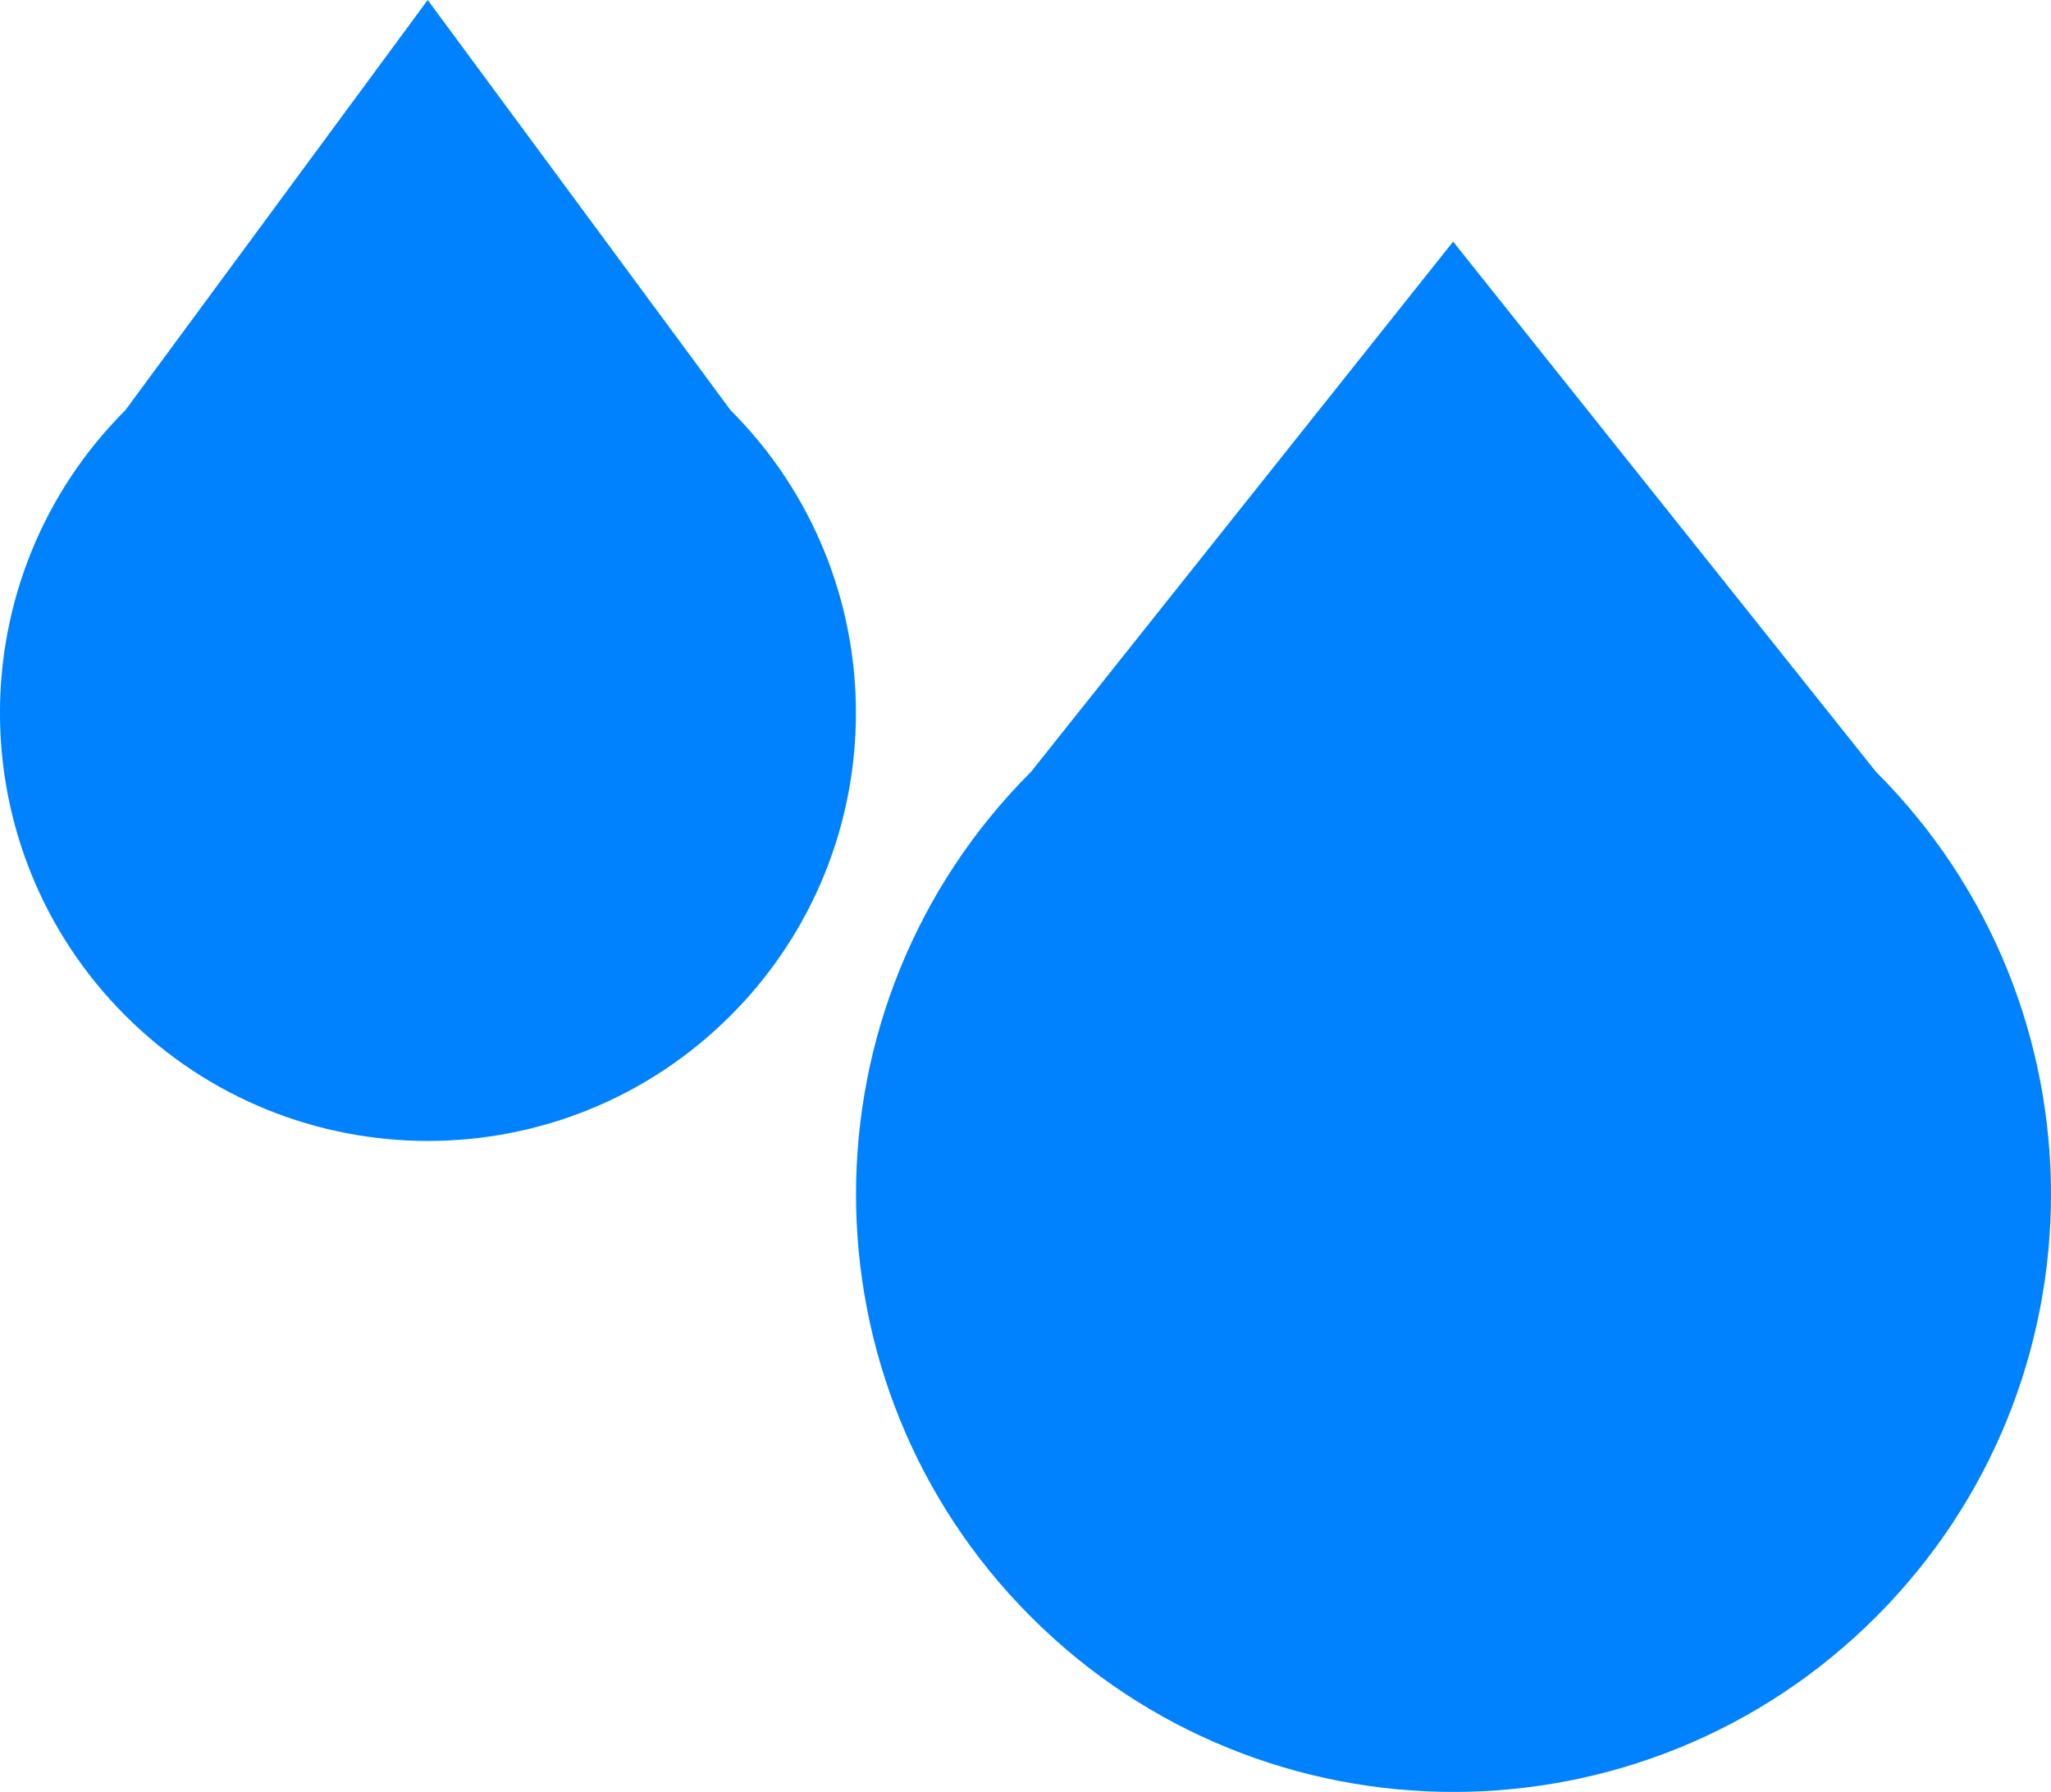
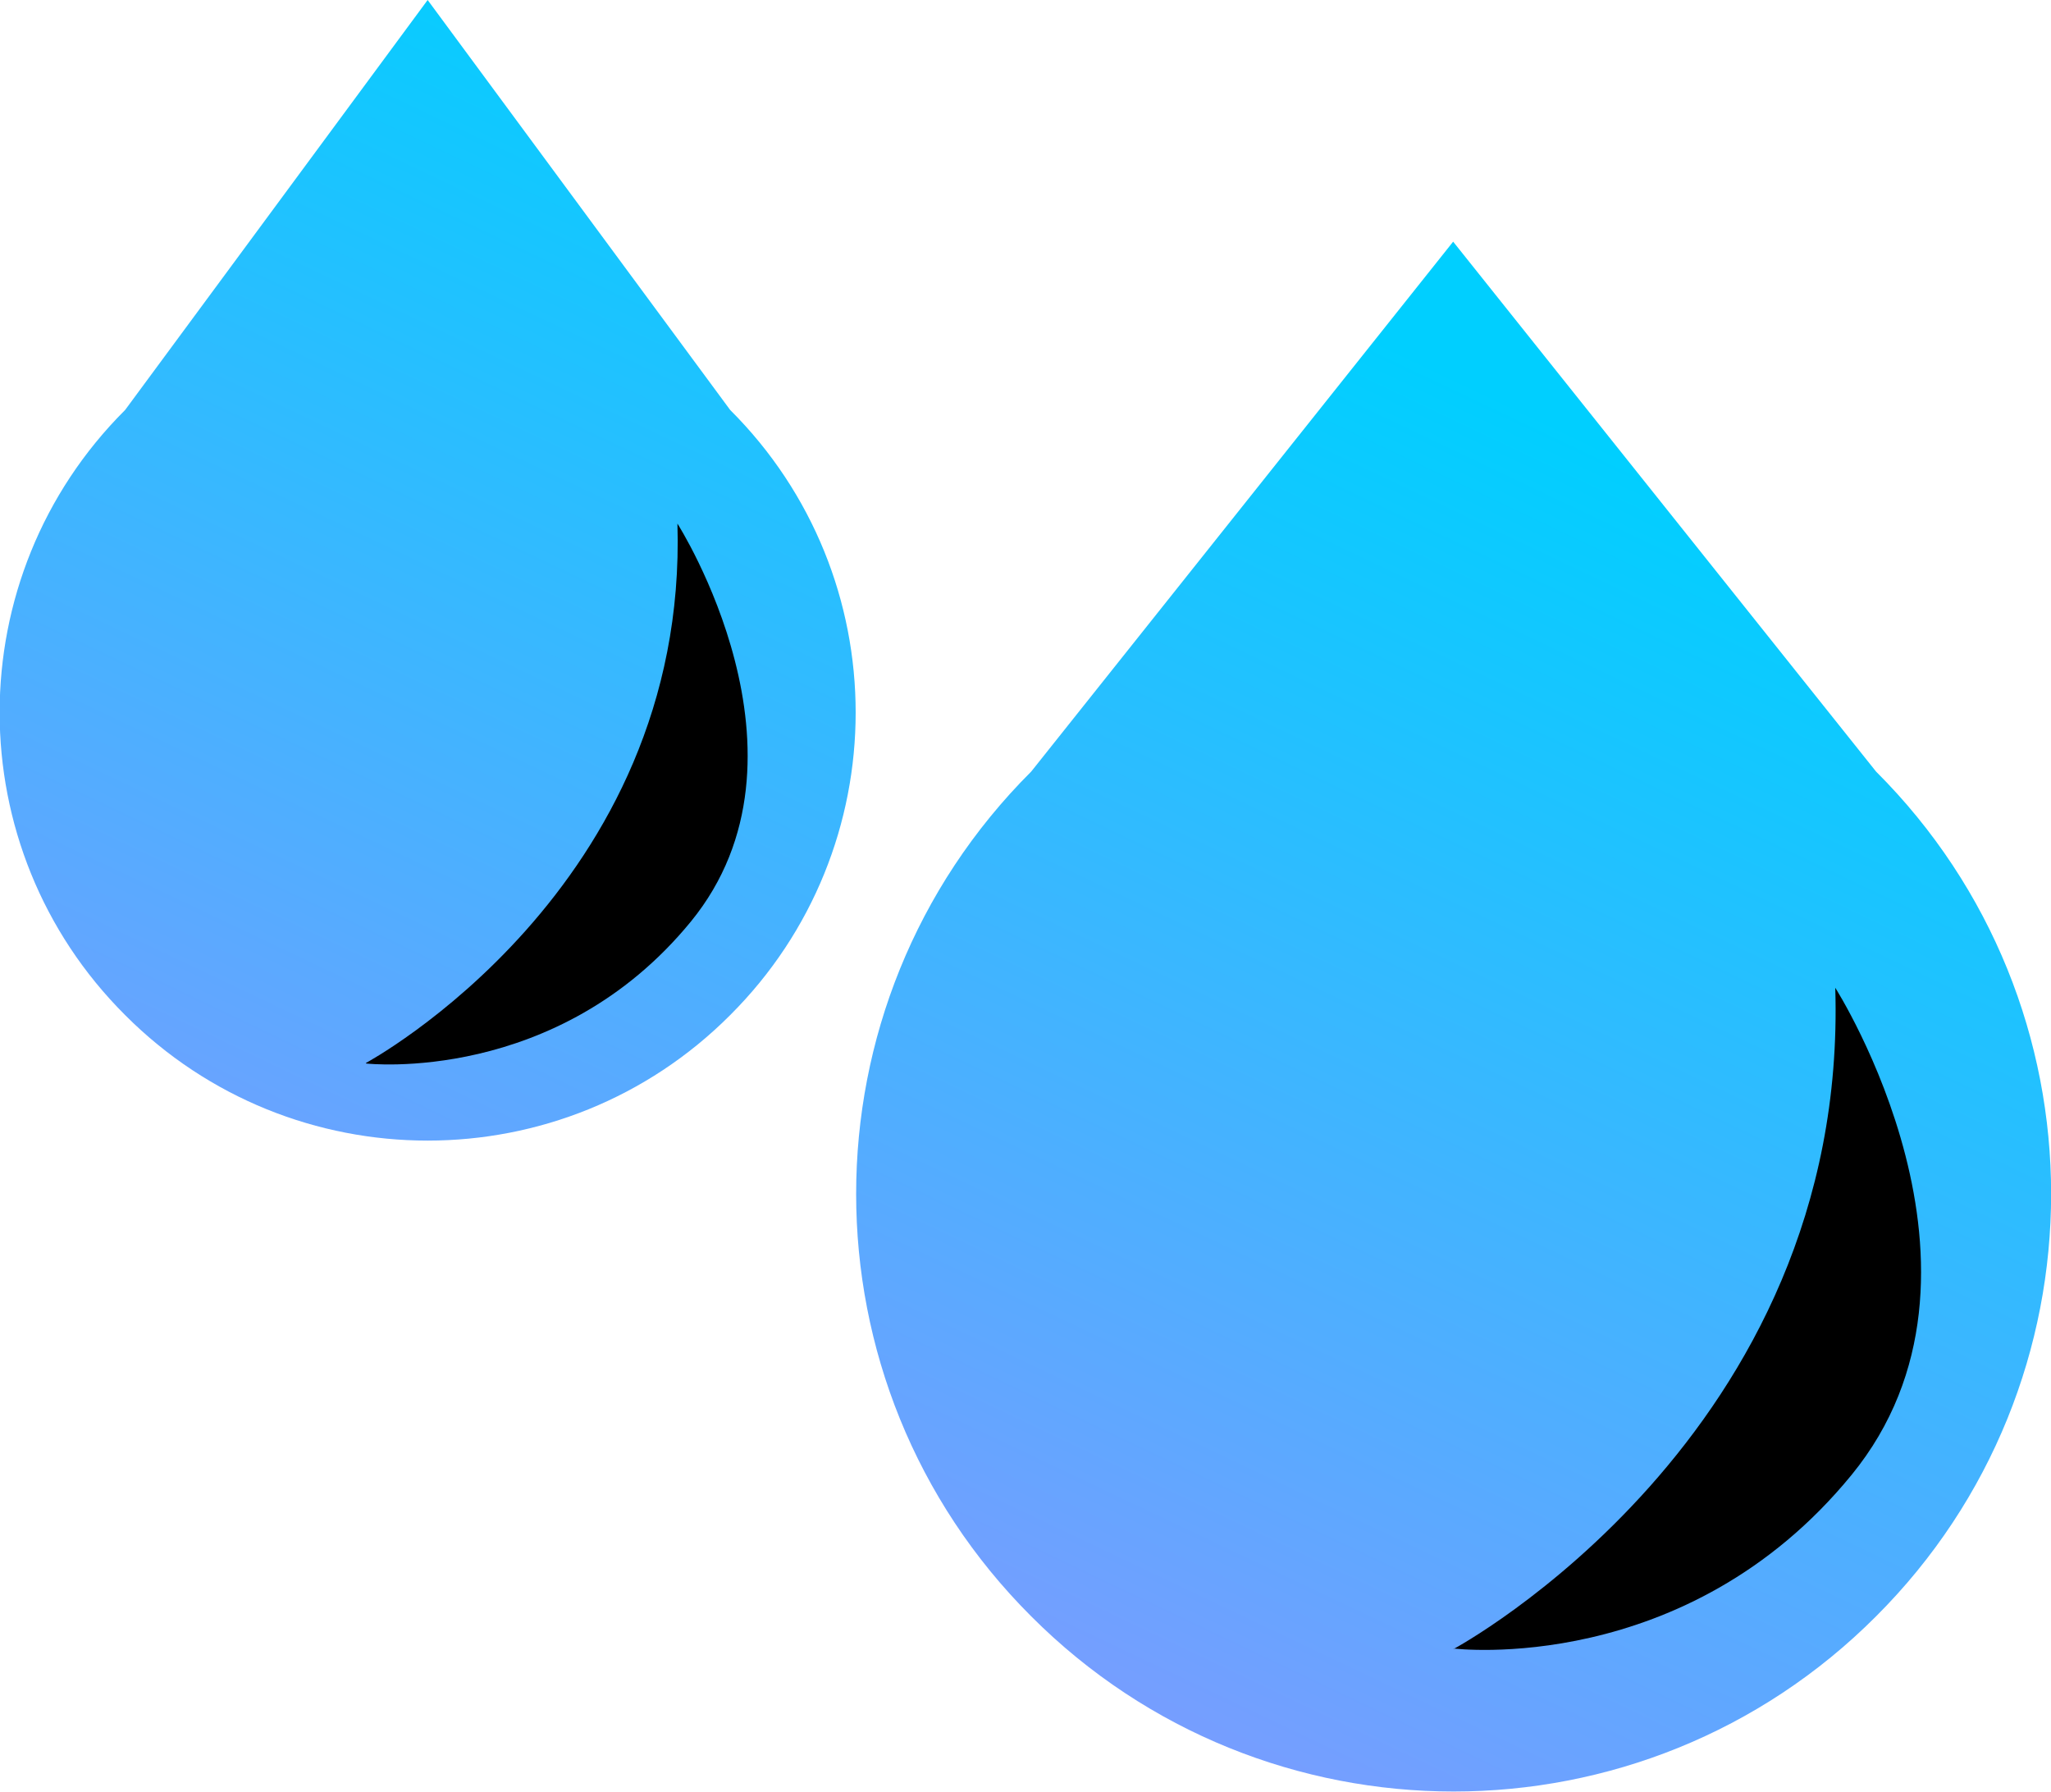
- <svg xmlns="http://www.w3.org/2000/svg" width="38.247" height="33.411" viewBox="0 0 38.247 33.411">
-   <g id="Group_301" data-name="Group 301" transform="translate(-372.617 -1043.787)">
-     <path id="Icon_feather-droplet" data-name="Icon feather-droplet" d="M17.143,2.035l7.883,9.883a11.142,11.142,0,1,1-15.752,0Z" transform="translate(382.572 1046.257)" fill="#0082fe" />
-     <path id="Icon_feather-droplet-2" data-name="Icon feather-droplet" d="M13.984,2.035,19.63,9.682a7.981,7.981,0,1,1-11.283,0Z" transform="translate(366.609 1041.752)" fill="#0082fe" />
+ <svg xmlns="http://www.w3.org/2000/svg" xmlns:xlink="http://www.w3.org/1999/xlink" id="Layer_2" viewBox="0 0 42.78 37.37">
+   <defs>
+     <style>.cls-1{fill:url(#linear-gradient);}.cls-2{fill:url(#linear-gradient-2);}</style>
+     <linearGradient id="linear-gradient" x1="19.4" y1="47.88" x2="36.94" y2="10.97" gradientUnits="userSpaceOnUse">
+       <stop offset="0" stop-color="#ad87ff" />
+       <stop offset="1" stop-color="#00cfff" />
+     </linearGradient>
+     <linearGradient id="linear-gradient-2" x1="-1.94" y1="37.74" x2="15.59" y2=".83" xlink:href="#linear-gradient" />
+   </defs>
+   <g id="Layer_1-2">
+     <g id="Group_301">
+       <path id="Icon_feather-droplet" class="cls-1" d="m30.31,5.04l8.82,11.05c4.87,4.86,4.87,12.76,0,17.62-4.86,4.87-12.76,4.87-17.62,0-4.87-4.86-4.87-12.76,0-17.62,0,0,0,0,0,0l8.8-11.05Z" />
+       <path id="Icon_feather-droplet-2" class="cls-2" d="m8.92,0l6.31,8.55c3.49,3.48,3.49,9.14,0,12.62-3.48,3.49-9.14,3.49-12.62,0-3.49-3.48-3.49-9.14,0-12.62,0,0,0,0,0,0L8.92,0Z" />
+     </g>
+     <path d="m30.32,34.39s8.25-4.43,7.96-13.79c0,0,3.79,5.94.34,10.16s-8.3,3.62-8.3,3.62Z" />
+     <path d="m7.63,22.17s6.73-3.62,6.5-11.25c0,0,3.1,4.85.28,8.3-2.79,3.41-6.77,2.96-6.77,2.96Z" />
  </g>
</svg>
